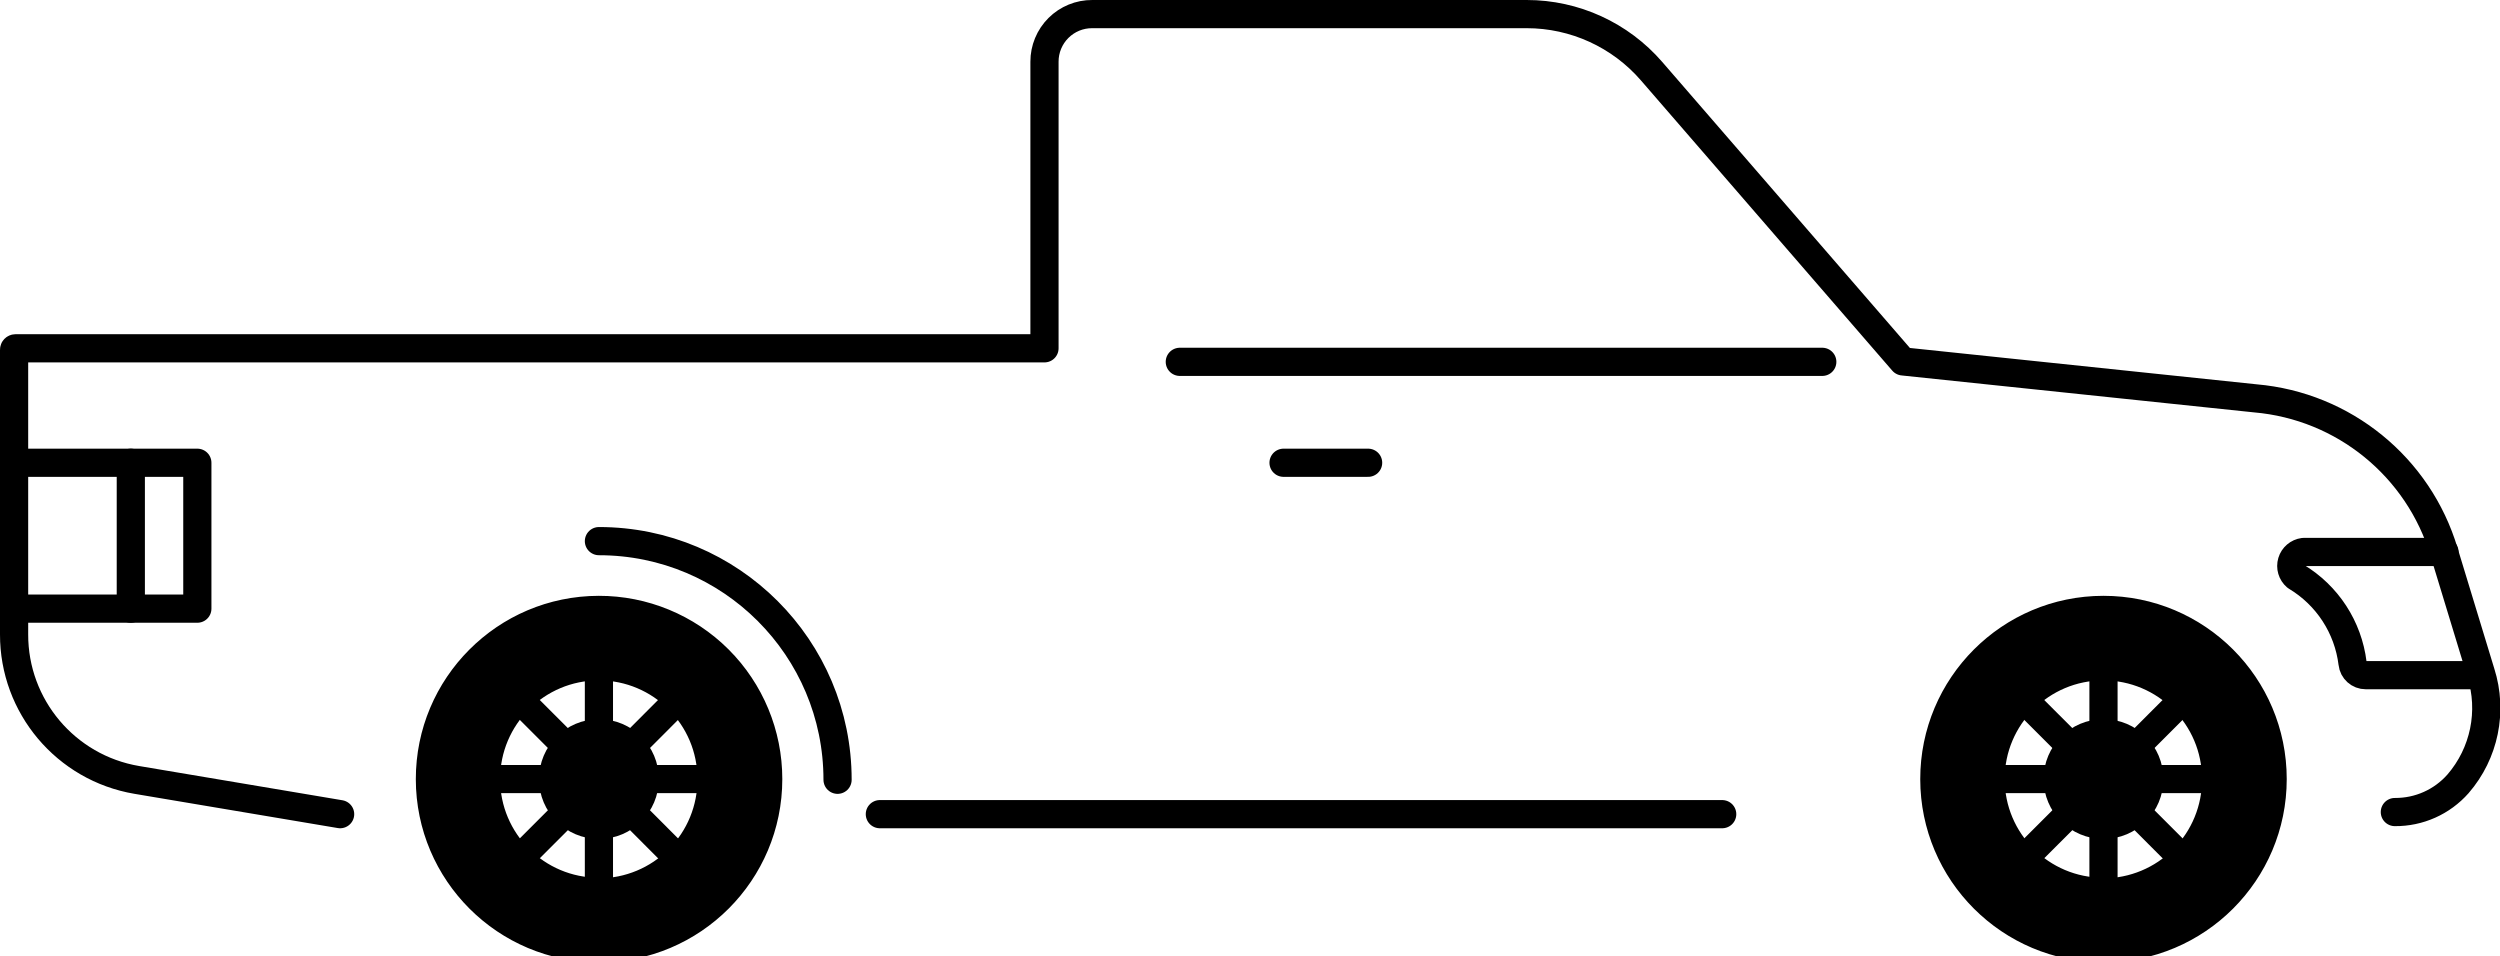
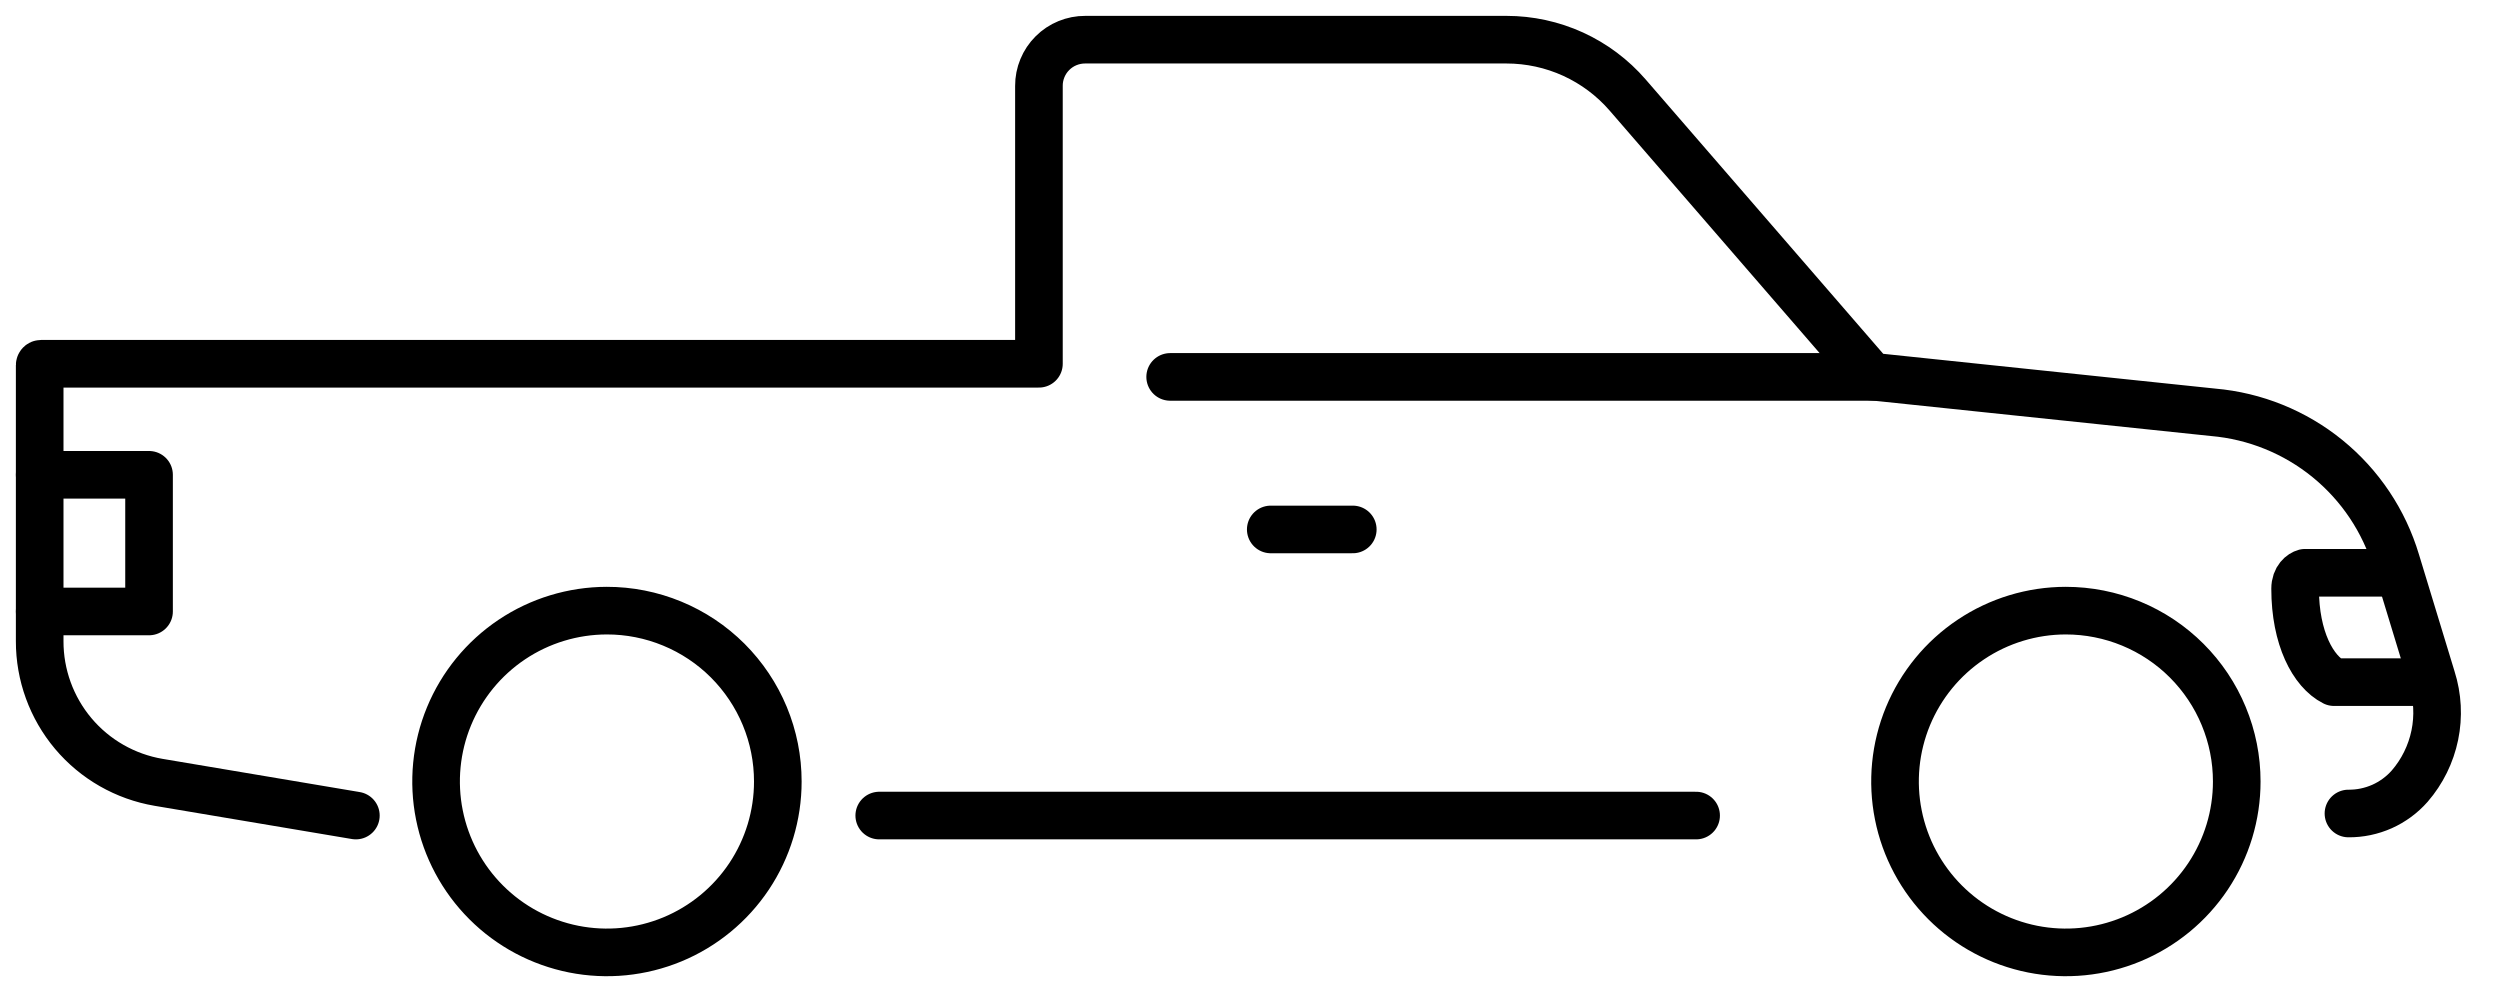
- <svg xmlns="http://www.w3.org/2000/svg" stroke="currentColor" fill="currentColor" width="177.36" height="67.77" viewBox="0 0 177.36 67.77">
-   <g class="Layer_2" data-name="Layer 2">
-     <g class="truck">
-       <g class="solid-body-background">
-         <path class="Vector" d="M24.13,57.76,9.7,55.33A10.45,10.45,0,0,1,1,45V24.81a.1.1,0,0,1,.1-.1h73V4.38A3.37,3.37,0,0,1,77.49,1h30.82a11.72,11.72,0,0,1,8.86,4.05L135,25.64,160,28.26a15.36,15.36,0,0,1,13.39,10.9L176,47.73a8.23,8.23,0,0,1-1.62,7.88,5.91,5.91,0,0,1-4.48,2" fill="#ecebe1" opacity="0" />
-       </g>
-       <g class="body-car">
-         <line x1="97.06" y1="32.83" x2="91.06" y2="32.83" fill="none" stroke-linecap="round" stroke-linejoin="round" stroke-width="2" />
-         <path d="M24.13,57.76,9.7,55.33A10.45,10.45,0,0,1,1,45V24.81a.1.1,0,0,1,.1-.1h73V4.38A3.37,3.37,0,0,1,77.49,1h30.82a11.72,11.72,0,0,1,8.86,4.05L135,25.64,160,28.26a15.36,15.36,0,0,1,13.39,10.9L176,47.73a8.23,8.23,0,0,1-1.62,7.88,5.91,5.91,0,0,1-4.48,2" fill="none" stroke-linecap="round" stroke-linejoin="round" stroke-width="2" />
-         <line x1="122.18" y1="57.76" x2="62.42" y2="57.76" fill="none" stroke-linecap="round" stroke-linejoin="round" stroke-width="2" />
-         <line x1="129.28" y1="25.67" x2="83.7" y2="25.67" fill="none" stroke-linecap="round" stroke-linejoin="round" stroke-width="2" />
-         <path d="M173.42,39.16h-10a1,1,0,0,0-.52,1.75,8.35,8.35,0,0,1,4,6.15.94.94,0,0,0,.94.84H176" fill="none" stroke-linecap="round" stroke-linejoin="round" stroke-width="2" />
-         <polyline points="1 32.83 14 32.83 14 43.18 1 43.18" fill="none" stroke-linecap="round" stroke-linejoin="round" stroke-width="2" />
-         <line x1="9.28" y1="32.83" x2="9.28" y2="43.18" fill="none" stroke-linecap="round" stroke-linejoin="round" stroke-width="2" />
-         <path d="M59.42,55.32A16.93,16.93,0,0,0,42.49,38.39" fill="none" stroke-linecap="round" stroke-linejoin="round" stroke-width="2" />
-       </g>
-       <g class="front-whell">
-         <line x1="141.73" y1="55.27" x2="156.73" y2="55.27" fill="none" stroke-linecap="round" stroke-linejoin="round" stroke-width="2" />
-         <line x1="143.92" y1="60.58" x2="154.53" y2="49.97" fill="none" stroke-linecap="round" stroke-linejoin="round" stroke-width="2" />
-         <line x1="149.23" y1="62.77" x2="149.23" y2="47.77" fill="none" stroke-linecap="round" stroke-linejoin="round" stroke-width="2" />
-         <line x1="154.53" y1="60.58" x2="143.92" y2="49.97" fill="none" stroke-linecap="round" stroke-linejoin="round" stroke-width="2" />
-         <circle cx="149.23" cy="55.27" r="3.75" />
-         <path d="M149.22,42.77a12.5,12.5,0,1,0,12.51,12.5A12.5,12.5,0,0,0,149.22,42.77Zm0,20a7.5,7.5,0,1,1,7.5-7.5A7.5,7.5,0,0,1,149.23,62.81Z" />
-       </g>
-       <g class="back-wheel">
-         <line x1="34.99" y1="55.27" x2="49.99" y2="55.27" fill="none" stroke-linecap="round" stroke-linejoin="round" stroke-width="2" />
-         <line x1="37.19" y1="60.58" x2="47.79" y2="49.97" fill="none" stroke-linecap="round" stroke-linejoin="round" stroke-width="2" />
-         <line x1="42.49" y1="62.77" x2="42.49" y2="47.77" fill="none" stroke-linecap="round" stroke-linejoin="round" stroke-width="2" />
-         <line x1="47.79" y1="60.58" x2="37.19" y2="49.97" fill="none" stroke-linecap="round" stroke-linejoin="round" stroke-width="2" />
-         <circle cx="42.49" cy="55.27" r="3.75" />
-         <path d="M42.48,42.77A12.5,12.5,0,1,0,55,55.27,12.5,12.5,0,0,0,42.48,42.77Zm0,20a7.5,7.5,0,1,1,7.5-7.5A7.5,7.5,0,0,1,42.49,62.81Z" />
-       </g>
-     </g>
-   </g>
+ <svg xmlns="http://www.w3.org/2000/svg" width="63" height="25" stroke="currentColor" viewBox="0 0 63 25" fill="none">
+   <path d="M34.09 13.342H32.023" stroke-width="1.2" stroke-linecap="round" stroke-linejoin="round" />
+   <path d="M8.968 20.552L3.997 19.715C3.157 19.572 2.395 19.137 1.846 18.485C1.298 17.833 0.998 17.008 1 16.157V9.202C1 9.197 1.001 9.193 1.003 9.189C1.004 9.184 1.007 9.181 1.01 9.177C1.013 9.174 1.017 9.172 1.021 9.17C1.025 9.168 1.03 9.167 1.034 9.167H26.181V2.164C26.18 2.011 26.21 1.859 26.269 1.717C26.327 1.576 26.413 1.447 26.522 1.339C26.63 1.231 26.759 1.145 26.901 1.087C27.043 1.029 27.195 0.999 27.348 1H37.965C38.544 1 39.116 1.125 39.643 1.365C40.169 1.606 40.638 1.957 41.017 2.395L47.159 9.488L55.77 10.39C56.827 10.482 57.832 10.889 58.654 11.558C59.477 12.228 60.079 13.129 60.383 14.145L61.282 17.097C61.429 17.559 61.455 18.052 61.357 18.527C61.259 19.002 61.041 19.445 60.724 19.811C60.531 20.03 60.293 20.205 60.027 20.324C59.761 20.442 59.472 20.503 59.181 20.5" stroke-width="1.2" stroke-linecap="round" stroke-linejoin="round" />
+   <path d="M42.742 20.552H22.157" stroke-width="1.2" stroke-linecap="round" stroke-linejoin="round" />
+   <path d="M47.255 9.498H29.488" stroke-width="1.2" stroke-linecap="round" stroke-linejoin="round" />
+   <path d="M60.158 14.434H58.087C58.004 14.456 57.837 14.567 57.837 14.836C57.837 16.08 58.29 16.924 58.818 17.19H61.282" stroke-width="1.2" stroke-linecap="round" stroke-linejoin="round" />
+   <path d="M1 11.965H3.756V15.409H1" stroke-width="1.2" stroke-linecap="round" stroke-linejoin="round" />
+   <path d="M49.666 16.116C50.373 15.642 51.206 15.389 52.057 15.388C52.623 15.388 53.183 15.499 53.706 15.715C54.229 15.931 54.704 16.248 55.104 16.648C55.504 17.048 55.822 17.523 56.038 18.046C56.255 18.568 56.366 19.128 56.366 19.694C56.366 20.546 56.114 21.378 55.641 22.086C55.168 22.794 54.496 23.346 53.709 23.672C52.922 23.998 52.057 24.084 51.222 23.918C50.387 23.752 49.619 23.342 49.017 22.74C48.415 22.138 48.004 21.371 47.838 20.536C47.671 19.701 47.756 18.836 48.081 18.049C48.407 17.262 48.958 16.589 49.666 16.116Z" stroke-width="1.2" />
+   <path d="M15.289 15.388C14.437 15.39 13.605 15.643 12.898 16.117C12.191 16.591 11.64 17.264 11.315 18.051C10.99 18.838 10.906 19.704 11.073 20.538C11.24 21.373 11.651 22.14 12.253 22.741C12.855 23.343 13.623 23.752 14.458 23.918C15.293 24.084 16.158 23.998 16.945 23.672C17.731 23.346 18.403 22.794 18.876 22.086C19.349 21.378 19.601 20.546 19.601 19.694C19.601 19.128 19.49 18.568 19.273 18.045C19.056 17.522 18.738 17.047 18.338 16.647C17.937 16.247 17.462 15.93 16.938 15.714C16.415 15.498 15.854 15.387 15.289 15.388Z" stroke-width="1.2" />
</svg>
